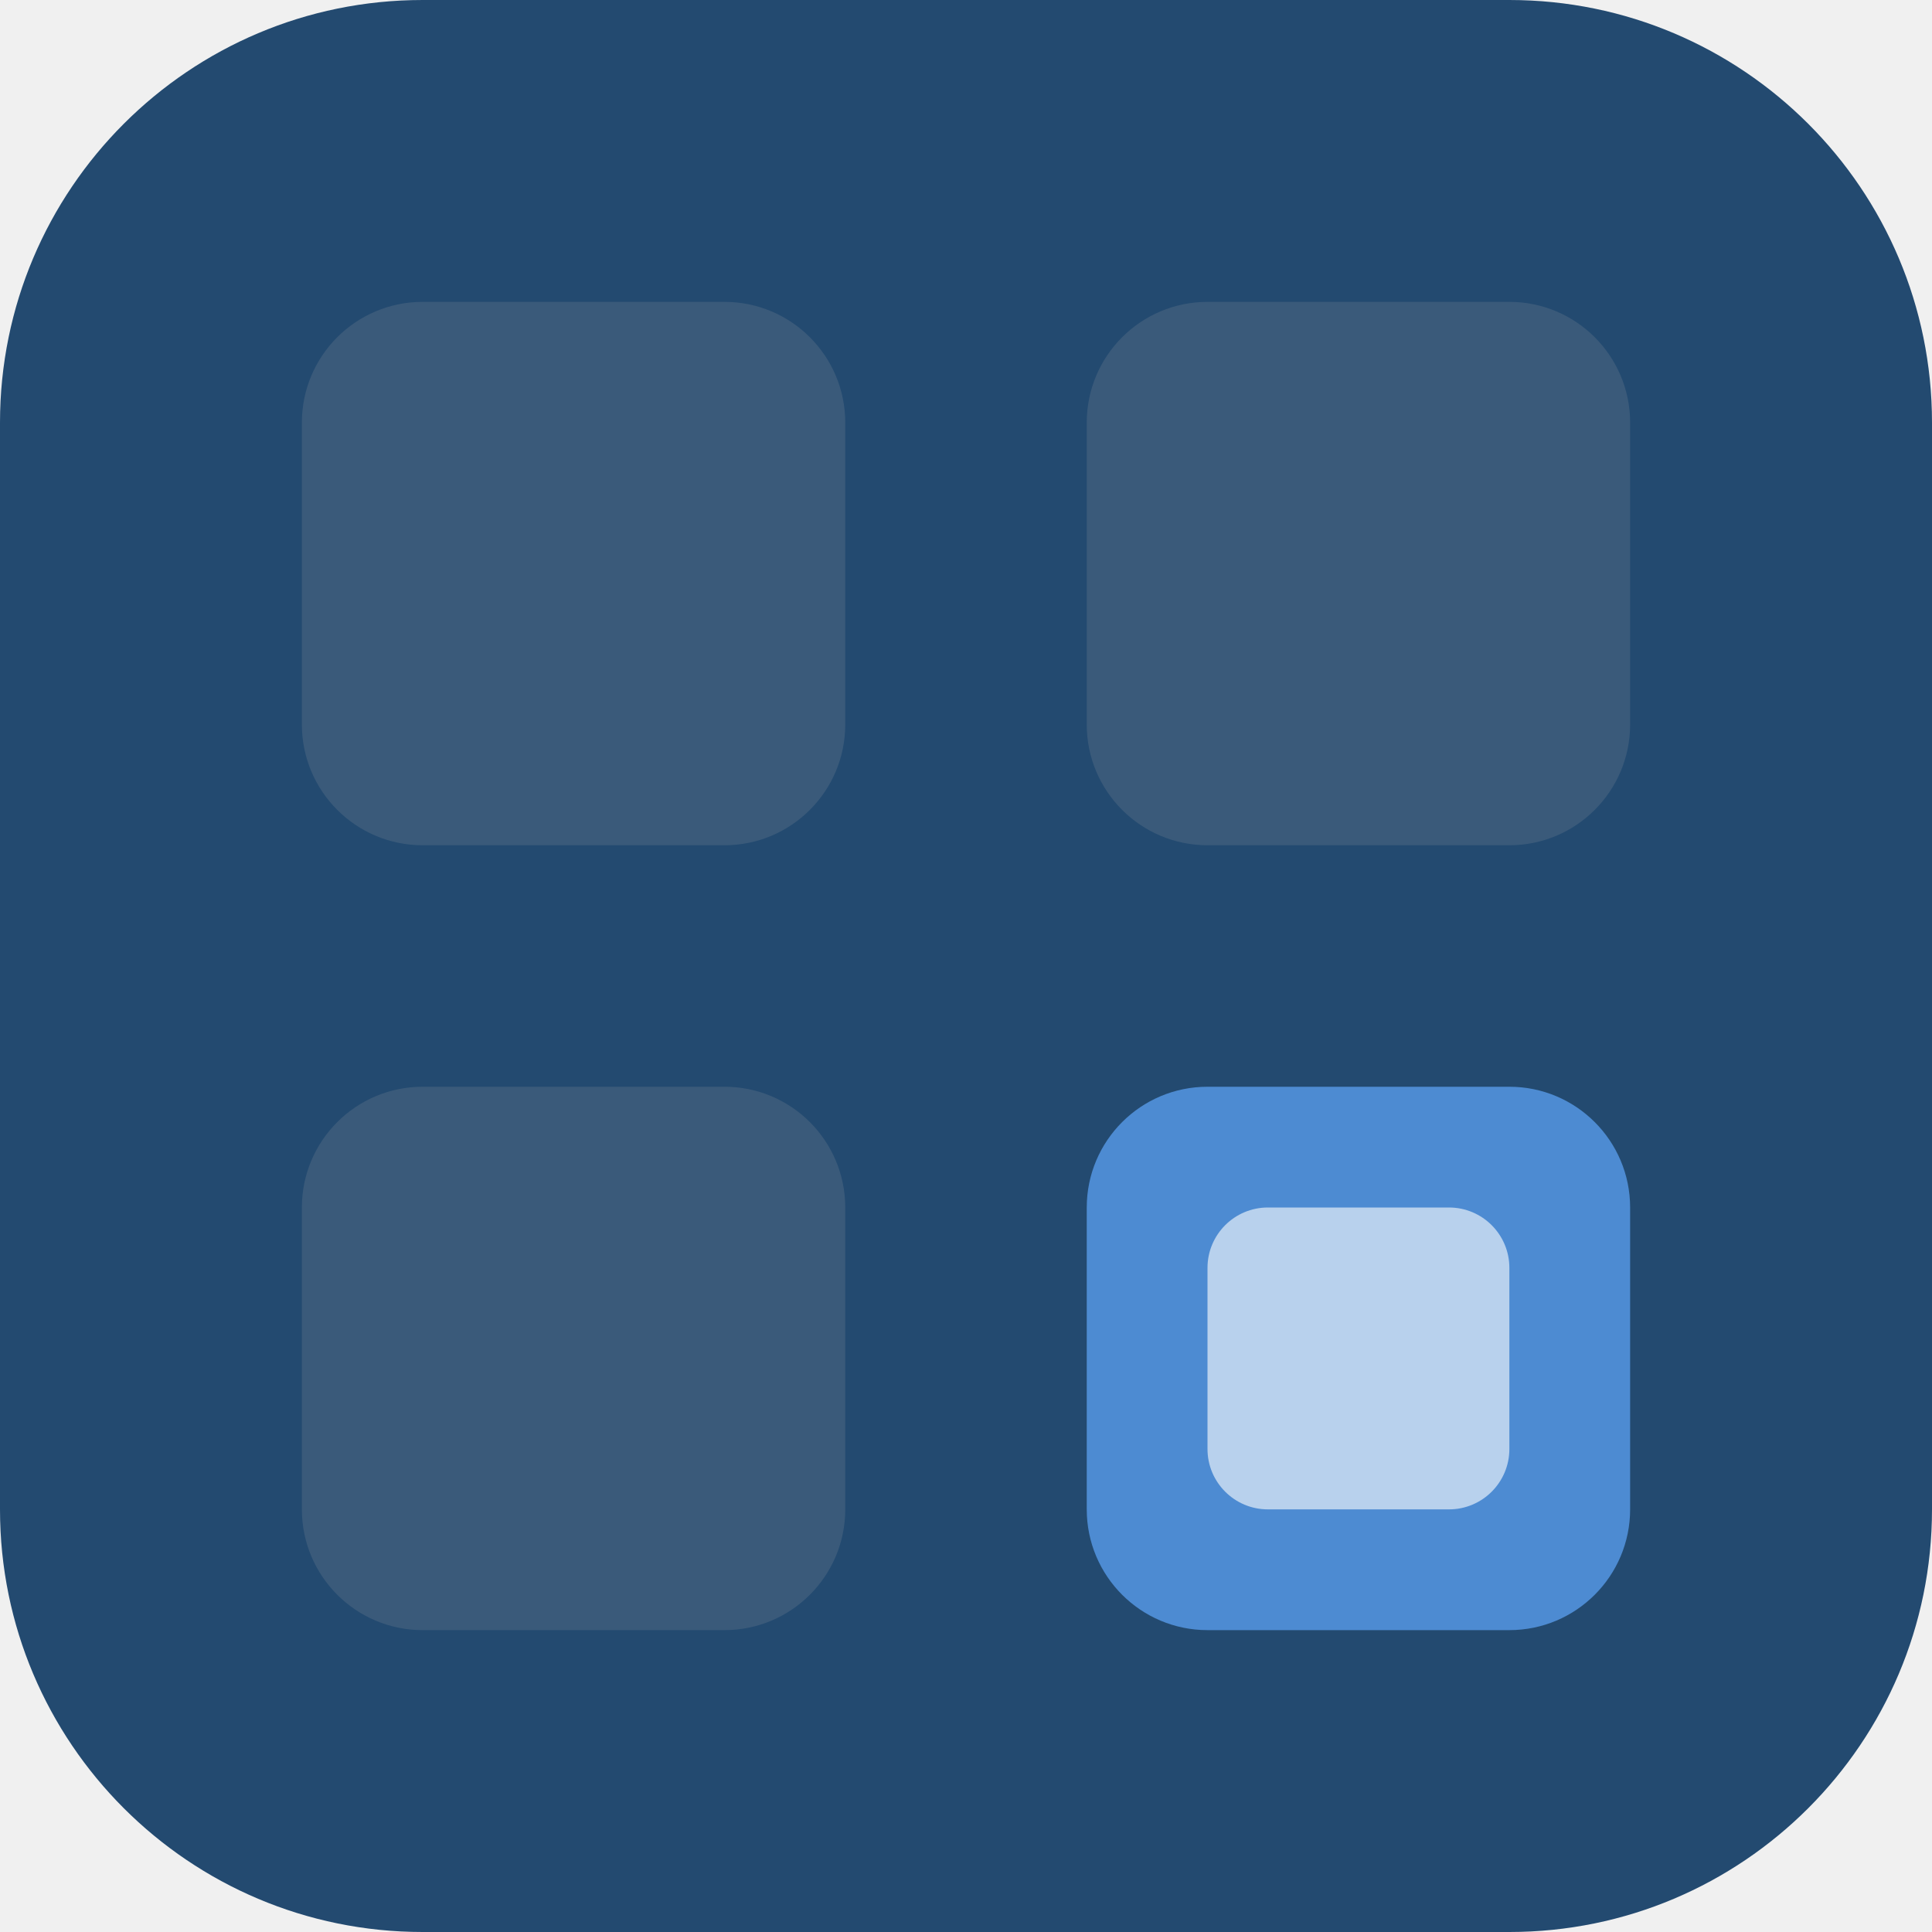
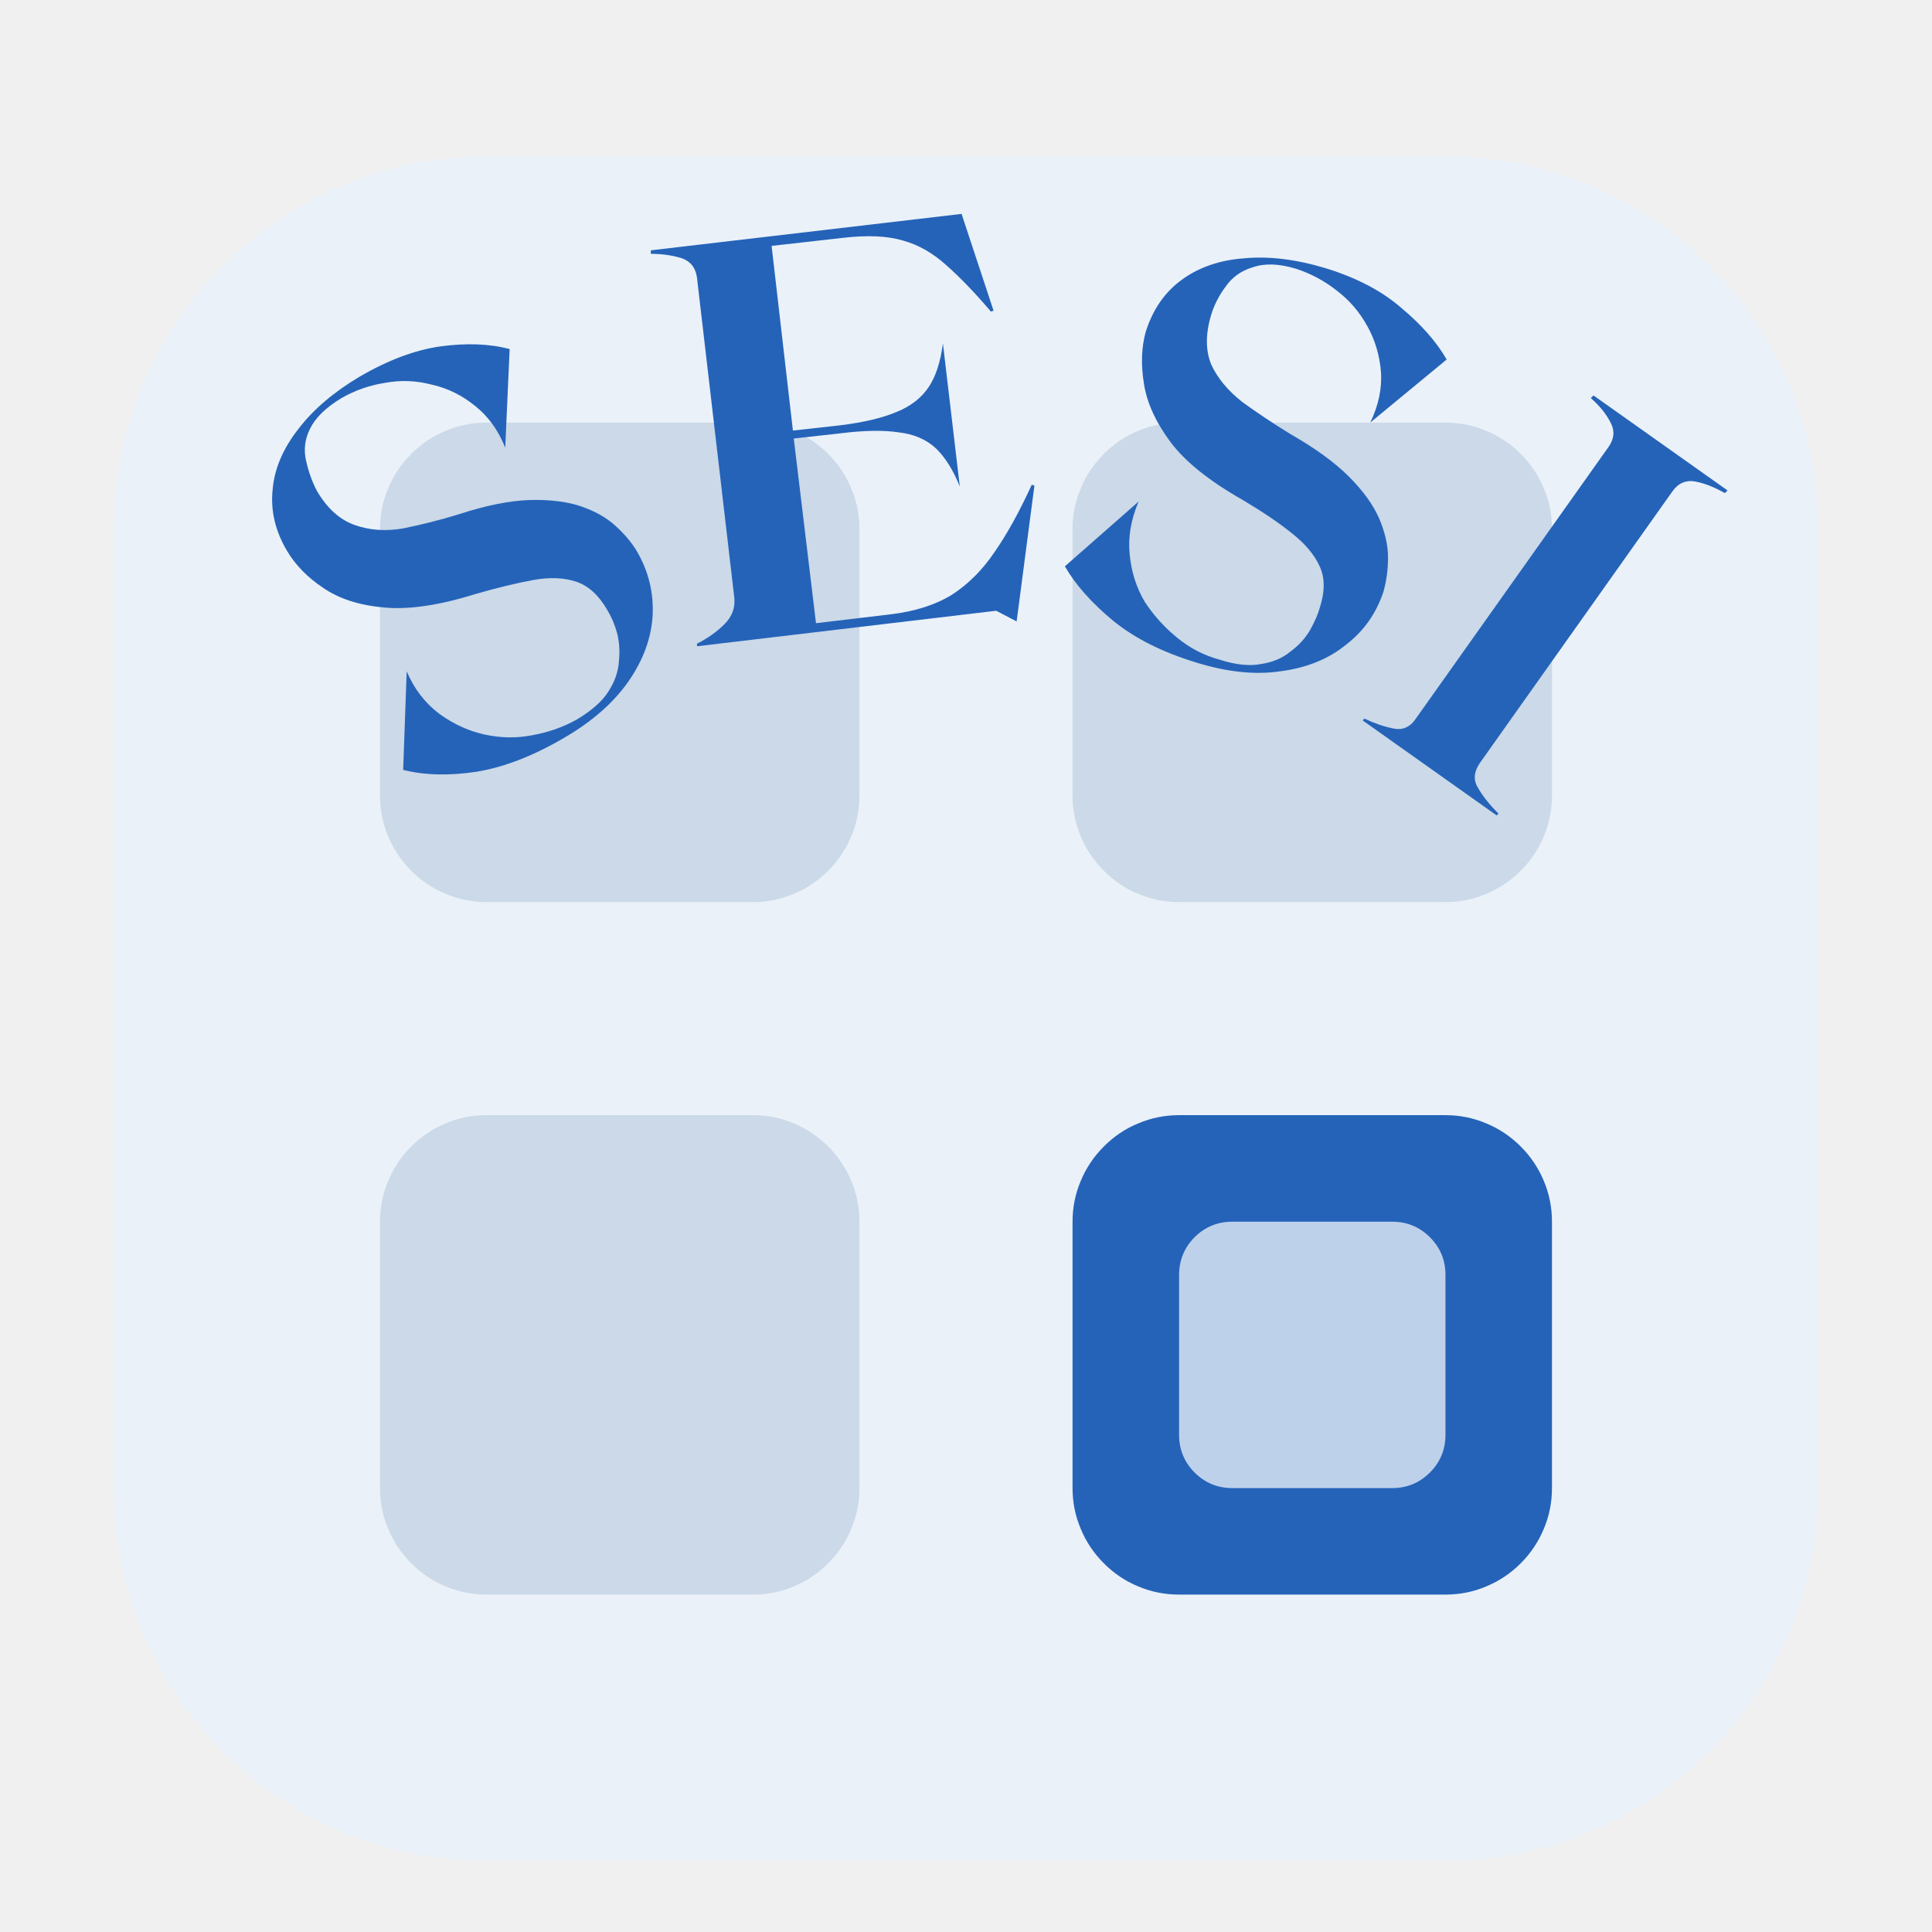
- <svg xmlns="http://www.w3.org/2000/svg" width="36" height="36" viewBox="0 0 32 32" fill="none">
-   <rect width="32" height="32" rx="7" fill="#234a70" />
-   <rect x="5" y="5" width="9" height="9" rx="2" fill="#3a5a7a" />
-   <rect x="18" y="5" width="9" height="9" rx="2" fill="#3a5a7a" />
-   <rect x="5" y="18" width="9" height="9" rx="2" fill="#3a5a7a" />
-   <rect x="18" y="18" width="9" height="9" rx="2" fill="#4d8bd2" />
-   <rect x="20" y="20" width="5" height="5" rx="1" fill="white" opacity=".6" />
+ <svg xmlns="http://www.w3.org/2000/svg" width="40" height="40" viewBox="703 388 34 34" preserveAspectRatio="xMidYMid meet" version="1.0">
+   <defs>
+     <g />
+     <clipPath id="7e9179a879">
+       <path d="M 705 390.75 L 735 390.75 L 735 420.75 L 705 420.75 Z M 705 390.75 " clip-rule="nonzero" />
+     </clipPath>
+     <clipPath id="dbe2b220e8">
+       <rect x="0" width="32" y="0" height="17" />
+     </clipPath>
+   </defs>
+   <g clip-path="url(#7e9179a879)">
+     <path fill="#eaf1f8" d="M 711.562 390.75 L 728.438 390.75 C 728.867 390.75 729.297 390.793 729.719 390.875 C 730.141 390.961 730.551 391.086 730.949 391.25 C 731.348 391.414 731.727 391.617 732.082 391.855 C 732.441 392.094 732.773 392.367 733.078 392.672 C 733.383 392.977 733.656 393.309 733.895 393.668 C 734.133 394.023 734.336 394.402 734.5 394.801 C 734.664 395.199 734.789 395.609 734.875 396.031 C 734.957 396.453 735 396.883 735 397.312 L 735 414.188 C 735 414.617 734.957 415.047 734.875 415.469 C 734.789 415.891 734.664 416.301 734.5 416.699 C 734.336 417.098 734.133 417.477 733.895 417.832 C 733.656 418.191 733.383 418.523 733.078 418.828 C 732.773 419.133 732.441 419.406 732.082 419.645 C 731.727 419.883 731.348 420.086 730.949 420.25 C 730.551 420.414 730.141 420.539 729.719 420.625 C 729.297 420.707 728.867 420.75 728.438 420.75 L 711.562 420.75 C 711.133 420.75 710.703 420.707 710.281 420.625 C 709.859 420.539 709.449 420.414 709.051 420.25 C 708.652 420.086 708.273 419.883 707.918 419.645 C 707.559 419.406 707.227 419.133 706.922 418.828 C 706.617 418.523 706.344 418.191 706.105 417.832 C 705.867 417.477 705.664 417.098 705.5 416.699 C 705.336 416.301 705.211 415.891 705.125 415.469 C 705.043 415.047 705 414.617 705 414.188 L 705 397.312 C 705 396.883 705.043 396.453 705.125 396.031 C 705.211 395.609 705.336 395.199 705.5 394.801 C 705.664 394.402 705.867 394.023 706.105 393.668 C 706.344 393.309 706.617 392.977 706.922 392.672 C 707.227 392.367 707.559 392.094 707.918 391.855 C 708.273 391.617 708.652 391.414 709.051 391.25 C 709.449 391.086 709.859 390.961 710.281 390.875 C 710.703 390.793 711.133 390.75 711.562 390.75 Z M 711.562 390.75 " fill-opacity="1" fill-rule="nonzero" />
+   </g>
+   <path fill="#cbd9e8" d="M 711.562 395.438 L 716.25 395.438 C 716.5 395.438 716.738 395.484 716.969 395.582 C 717.195 395.676 717.398 395.812 717.574 395.988 C 717.75 396.164 717.887 396.367 717.98 396.594 C 718.078 396.824 718.125 397.062 718.125 397.312 L 718.125 402 C 718.125 402.25 718.078 402.488 717.98 402.719 C 717.887 402.945 717.75 403.148 717.574 403.324 C 717.398 403.5 717.195 403.637 716.969 403.73 C 716.738 403.828 716.5 403.875 716.25 403.875 L 711.562 403.875 C 711.312 403.875 711.074 403.828 710.844 403.73 C 710.613 403.637 710.414 403.5 710.238 403.324 C 710.062 403.148 709.926 402.945 709.832 402.719 C 709.734 402.488 709.688 402.25 709.688 402 L 709.688 397.312 C 709.688 397.062 709.734 396.824 709.832 396.594 C 709.926 396.367 710.062 396.164 710.238 395.988 C 710.414 395.812 710.613 395.676 710.844 395.582 C 711.074 395.484 711.312 395.438 711.562 395.438 Z M 711.562 395.438 " fill-opacity="1" fill-rule="nonzero" />
+   <path fill="#cbd9e8" d="M 723.75 395.438 L 728.438 395.438 C 728.688 395.438 728.926 395.484 729.156 395.582 C 729.383 395.676 729.586 395.812 729.762 395.988 C 729.938 396.164 730.074 396.367 730.168 396.594 C 730.266 396.824 730.312 397.062 730.312 397.312 L 730.312 402 C 730.312 402.25 730.266 402.488 730.168 402.719 C 730.074 402.945 729.938 403.148 729.762 403.324 C 729.586 403.5 729.383 403.637 729.156 403.73 C 728.926 403.828 728.688 403.875 728.438 403.875 L 723.75 403.875 C 723.5 403.875 723.262 403.828 723.031 403.73 C 722.801 403.637 722.602 403.5 722.426 403.324 C 722.25 403.148 722.113 402.945 722.02 402.719 C 721.922 402.488 721.875 402.25 721.875 402 L 721.875 397.312 C 721.875 397.062 721.922 396.824 722.02 396.594 C 722.113 396.367 722.25 396.164 722.426 395.988 C 722.602 395.812 722.801 395.676 723.031 395.582 C 723.262 395.484 723.5 395.438 723.75 395.438 Z M 723.75 395.438 " fill-opacity="1" fill-rule="nonzero" />
+   <path fill="#cbd9e8" d="M 711.562 407.625 L 716.25 407.625 C 716.5 407.625 716.738 407.672 716.969 407.77 C 717.195 407.863 717.398 408 717.574 408.176 C 717.75 408.352 717.887 408.555 717.98 408.781 C 718.078 409.012 718.125 409.25 718.125 409.5 L 718.125 414.188 C 718.125 414.438 718.078 414.676 717.98 414.906 C 717.887 415.133 717.75 415.336 717.574 415.512 C 717.398 415.688 717.195 415.824 716.969 415.918 C 716.738 416.016 716.5 416.062 716.25 416.062 L 711.562 416.062 C 711.312 416.062 711.074 416.016 710.844 415.918 C 710.613 415.824 710.414 415.688 710.238 415.512 C 710.062 415.336 709.926 415.133 709.832 414.906 C 709.734 414.676 709.688 414.438 709.688 414.188 L 709.688 409.5 C 709.688 409.25 709.734 409.012 709.832 408.781 C 709.926 408.555 710.062 408.352 710.238 408.176 C 710.414 408 710.613 407.863 710.844 407.77 C 711.074 407.672 711.312 407.625 711.562 407.625 Z M 711.562 407.625 " fill-opacity="1" fill-rule="nonzero" />
+   <path fill="#2563b9" d="M 723.75 407.625 L 728.438 407.625 C 728.688 407.625 728.926 407.672 729.156 407.77 C 729.383 407.863 729.586 408 729.762 408.176 C 729.938 408.352 730.074 408.555 730.168 408.781 C 730.266 409.012 730.312 409.25 730.312 409.5 L 730.312 414.188 C 730.312 414.438 730.266 414.676 730.168 414.906 C 730.074 415.133 729.938 415.336 729.762 415.512 C 729.586 415.688 729.383 415.824 729.156 415.918 C 728.926 416.016 728.688 416.062 728.438 416.062 L 723.75 416.062 C 723.5 416.062 723.262 416.016 723.031 415.918 C 722.801 415.824 722.602 415.688 722.426 415.512 C 722.25 415.336 722.113 415.133 722.02 414.906 C 721.922 414.676 721.875 414.438 721.875 414.188 L 721.875 409.5 C 721.875 409.25 721.922 409.012 722.02 408.781 C 722.113 408.555 722.25 408.352 722.426 408.176 C 722.602 408 722.801 407.863 723.031 407.77 C 723.262 407.672 723.5 407.625 723.75 407.625 Z M 723.75 407.625 " fill-opacity="1" fill-rule="nonzero" />
+   <path fill="#ffffff" d="M 724.688 409.5 L 727.5 409.5 C 727.758 409.5 727.98 409.59 728.164 409.773 C 728.348 409.957 728.438 410.18 728.438 410.438 L 728.438 413.25 C 728.438 413.508 728.348 413.73 728.164 413.914 C 727.98 414.098 727.758 414.188 727.5 414.188 L 724.688 414.188 C 724.43 414.188 724.207 414.098 724.023 413.914 C 723.84 413.73 723.75 413.508 723.75 413.25 L 723.75 410.438 C 723.75 410.18 723.84 409.957 724.023 409.773 C 724.207 409.59 724.43 409.5 724.688 409.5 Z M 724.688 409.5 " fill-opacity="0.7" fill-rule="nonzero" />
+   <g transform="matrix(1, 0, 0, 1, 704, 388)">
+     <g clip-path="url(#dbe2b220e8)">
+       <g fill="#2563b9" fill-opacity="1">
+         <g transform="translate(6.157168, 14.43991)">
+           <g>
+             <path d="M 0.922 -5.391 C 1.398 -5.547 1.816 -5.629 2.172 -5.641 C 2.523 -5.648 2.82 -5.613 3.062 -5.531 C 3.312 -5.445 3.516 -5.332 3.672 -5.188 C 3.836 -5.039 3.969 -4.883 4.062 -4.719 C 4.258 -4.375 4.348 -4.004 4.328 -3.609 C 4.305 -3.211 4.164 -2.828 3.906 -2.453 C 3.645 -2.078 3.266 -1.742 2.766 -1.453 C 2.234 -1.141 1.723 -0.941 1.234 -0.859 C 0.742 -0.785 0.312 -0.797 -0.062 -0.891 L 0 -2.625 C 0.133 -2.312 0.328 -2.062 0.578 -1.875 C 0.828 -1.695 1.086 -1.578 1.359 -1.516 C 1.641 -1.453 1.922 -1.445 2.203 -1.5 C 2.492 -1.551 2.758 -1.645 3 -1.781 C 3.258 -1.938 3.441 -2.098 3.547 -2.266 C 3.66 -2.441 3.723 -2.617 3.734 -2.797 C 3.754 -2.973 3.742 -3.141 3.703 -3.297 C 3.66 -3.453 3.602 -3.586 3.531 -3.703 C 3.383 -3.961 3.203 -4.129 2.984 -4.203 C 2.773 -4.273 2.523 -4.285 2.234 -4.234 C 1.941 -4.18 1.598 -4.098 1.203 -3.984 C 0.566 -3.785 0.027 -3.707 -0.406 -3.75 C -0.844 -3.789 -1.195 -3.906 -1.469 -4.094 C -1.75 -4.281 -1.961 -4.5 -2.109 -4.75 C -2.316 -5.102 -2.398 -5.461 -2.359 -5.828 C -2.328 -6.191 -2.176 -6.547 -1.906 -6.891 C -1.645 -7.234 -1.285 -7.539 -0.828 -7.812 C -0.328 -8.102 0.145 -8.281 0.594 -8.344 C 1.051 -8.406 1.457 -8.391 1.812 -8.297 L 1.734 -6.562 C 1.609 -6.875 1.43 -7.117 1.203 -7.297 C 0.973 -7.484 0.719 -7.609 0.438 -7.672 C 0.164 -7.742 -0.102 -7.754 -0.375 -7.703 C -0.656 -7.66 -0.91 -7.57 -1.141 -7.438 C -1.422 -7.27 -1.609 -7.086 -1.703 -6.891 C -1.797 -6.703 -1.816 -6.508 -1.766 -6.312 C -1.723 -6.125 -1.66 -5.953 -1.578 -5.797 C -1.398 -5.492 -1.18 -5.297 -0.922 -5.203 C -0.66 -5.109 -0.375 -5.086 -0.062 -5.141 C 0.246 -5.203 0.578 -5.285 0.922 -5.391 Z M 0.922 -5.391 " />
+           </g>
+         </g>
+       </g>
+       <g fill="#2563b9" fill-opacity="1">
+         <g transform="translate(11.10998, 11.38923)">
+           <g>
+             <path d="M 6.047 -2.859 L 6.094 -2.844 L 5.812 -0.688 L 5.781 -0.453 L 5.422 -0.641 L 0.156 -0.016 L 0.156 -0.062 C 0.344 -0.156 0.504 -0.27 0.641 -0.406 C 0.773 -0.539 0.832 -0.695 0.812 -0.875 L 0.156 -6.5 C 0.133 -6.676 0.043 -6.789 -0.109 -6.844 C -0.273 -6.895 -0.457 -6.922 -0.656 -6.922 L -0.656 -6.984 L 4.812 -7.625 L 5.375 -5.922 L 5.328 -5.906 C 5.047 -6.238 4.785 -6.508 4.547 -6.719 C 4.305 -6.938 4.051 -7.082 3.781 -7.156 C 3.508 -7.238 3.156 -7.254 2.719 -7.203 L 1.469 -7.062 L 1.844 -3.812 L 2.688 -3.906 C 3.094 -3.957 3.422 -4.035 3.672 -4.141 C 3.922 -4.242 4.109 -4.391 4.234 -4.578 C 4.359 -4.766 4.441 -5.02 4.484 -5.344 L 4.781 -2.828 C 4.664 -3.117 4.523 -3.344 4.359 -3.5 C 4.191 -3.656 3.973 -3.75 3.703 -3.781 C 3.441 -3.82 3.109 -3.816 2.703 -3.766 L 1.859 -3.672 L 2.25 -0.422 L 3.562 -0.578 C 3.988 -0.629 4.348 -0.742 4.641 -0.922 C 4.93 -1.109 5.18 -1.359 5.391 -1.672 C 5.609 -1.984 5.828 -2.379 6.047 -2.859 Z M 6.047 -2.859 " />
+           </g>
+         </g>
+       </g>
+       <g fill="#2563b9" fill-opacity="1">
+         <g transform="translate(17.11501, 10.60764)">
+           <g>
+             <path d="M 4.594 -2.969 C 5.031 -2.719 5.375 -2.469 5.625 -2.219 C 5.875 -1.969 6.051 -1.723 6.156 -1.484 C 6.258 -1.242 6.312 -1.016 6.312 -0.797 C 6.312 -0.586 6.285 -0.391 6.234 -0.203 C 6.109 0.18 5.891 0.492 5.578 0.734 C 5.273 0.984 4.895 1.141 4.438 1.203 C 3.988 1.273 3.484 1.223 2.922 1.047 C 2.336 0.867 1.852 0.625 1.469 0.312 C 1.094 0 0.812 -0.316 0.625 -0.641 L 1.922 -1.781 C 1.785 -1.457 1.734 -1.145 1.766 -0.844 C 1.797 -0.539 1.883 -0.266 2.031 -0.016 C 2.188 0.223 2.375 0.43 2.594 0.609 C 2.82 0.797 3.07 0.926 3.344 1 C 3.633 1.094 3.879 1.117 4.078 1.078 C 4.285 1.047 4.457 0.973 4.594 0.859 C 4.738 0.754 4.852 0.629 4.938 0.484 C 5.02 0.336 5.078 0.207 5.109 0.094 C 5.203 -0.195 5.203 -0.441 5.109 -0.641 C 5.016 -0.848 4.852 -1.039 4.625 -1.219 C 4.395 -1.406 4.102 -1.602 3.75 -1.812 C 3.164 -2.145 2.742 -2.484 2.484 -2.828 C 2.223 -3.18 2.066 -3.523 2.016 -3.859 C 1.961 -4.191 1.973 -4.492 2.047 -4.766 C 2.172 -5.16 2.383 -5.469 2.688 -5.688 C 2.988 -5.906 3.352 -6.031 3.781 -6.062 C 4.207 -6.102 4.68 -6.047 5.203 -5.891 C 5.754 -5.723 6.203 -5.488 6.547 -5.188 C 6.898 -4.895 7.164 -4.594 7.344 -4.281 L 6 -3.172 C 6.145 -3.473 6.207 -3.77 6.188 -4.062 C 6.164 -4.352 6.086 -4.617 5.953 -4.859 C 5.816 -5.109 5.641 -5.316 5.422 -5.484 C 5.203 -5.66 4.961 -5.789 4.703 -5.875 C 4.398 -5.969 4.145 -5.977 3.938 -5.906 C 3.727 -5.844 3.566 -5.727 3.453 -5.562 C 3.336 -5.406 3.254 -5.242 3.203 -5.078 C 3.098 -4.734 3.098 -4.438 3.203 -4.188 C 3.316 -3.945 3.5 -3.727 3.75 -3.531 C 4.008 -3.344 4.289 -3.156 4.594 -2.969 Z M 4.594 -2.969 " />
+           </g>
+         </g>
+       </g>
+       <g fill="#2563b9" fill-opacity="1">
+         <g transform="translate(22.85477, 12.58389)">
+           <g>
+             <path d="M 0.125 0.094 L 0.156 0.062 C 0.332 0.145 0.5 0.203 0.656 0.234 C 0.82 0.273 0.957 0.219 1.062 0.062 L 4.453 -4.719 C 4.555 -4.863 4.566 -5.008 4.484 -5.156 C 4.41 -5.301 4.297 -5.441 4.141 -5.578 L 4.188 -5.625 L 6.547 -3.953 L 6.5 -3.906 C 6.32 -4.008 6.148 -4.078 5.984 -4.109 C 5.816 -4.141 5.68 -4.082 5.578 -3.938 L 2.188 0.844 C 2.082 1 2.07 1.145 2.156 1.281 C 2.238 1.426 2.359 1.578 2.516 1.734 L 2.484 1.766 Z M 0.125 0.094 " />
+           </g>
+         </g>
+       </g>
+     </g>
+   </g>
</svg>
